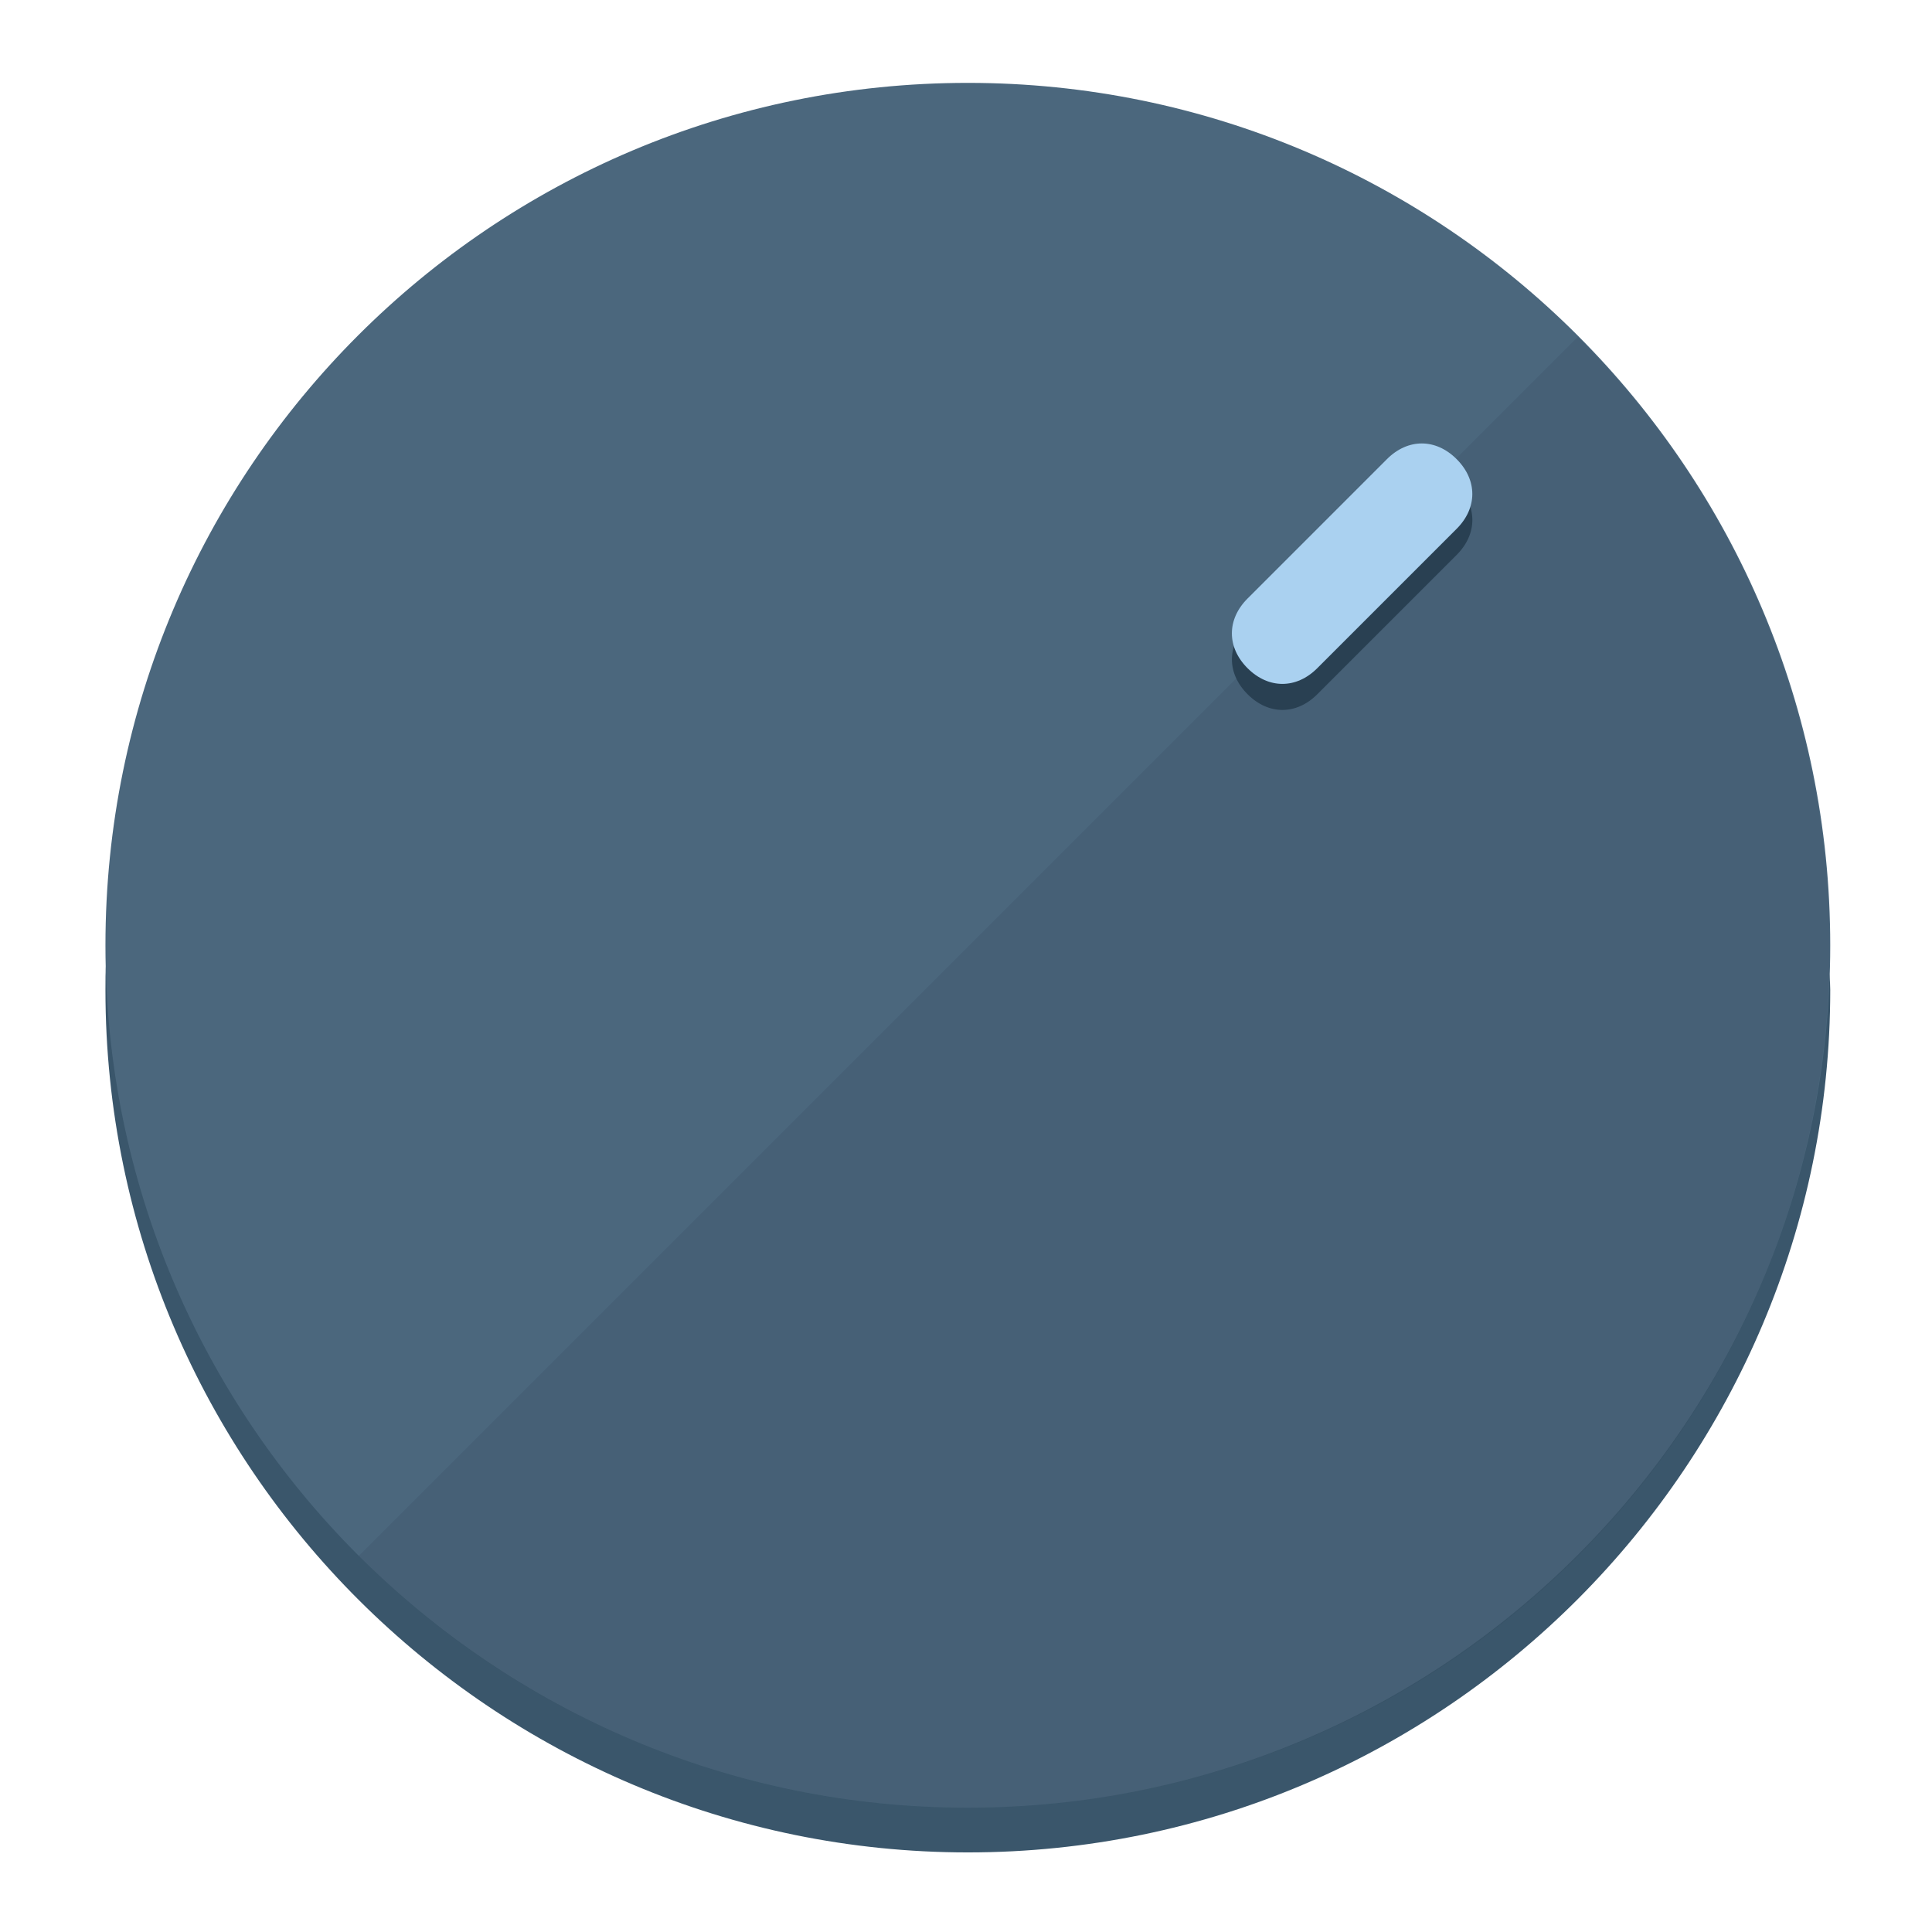
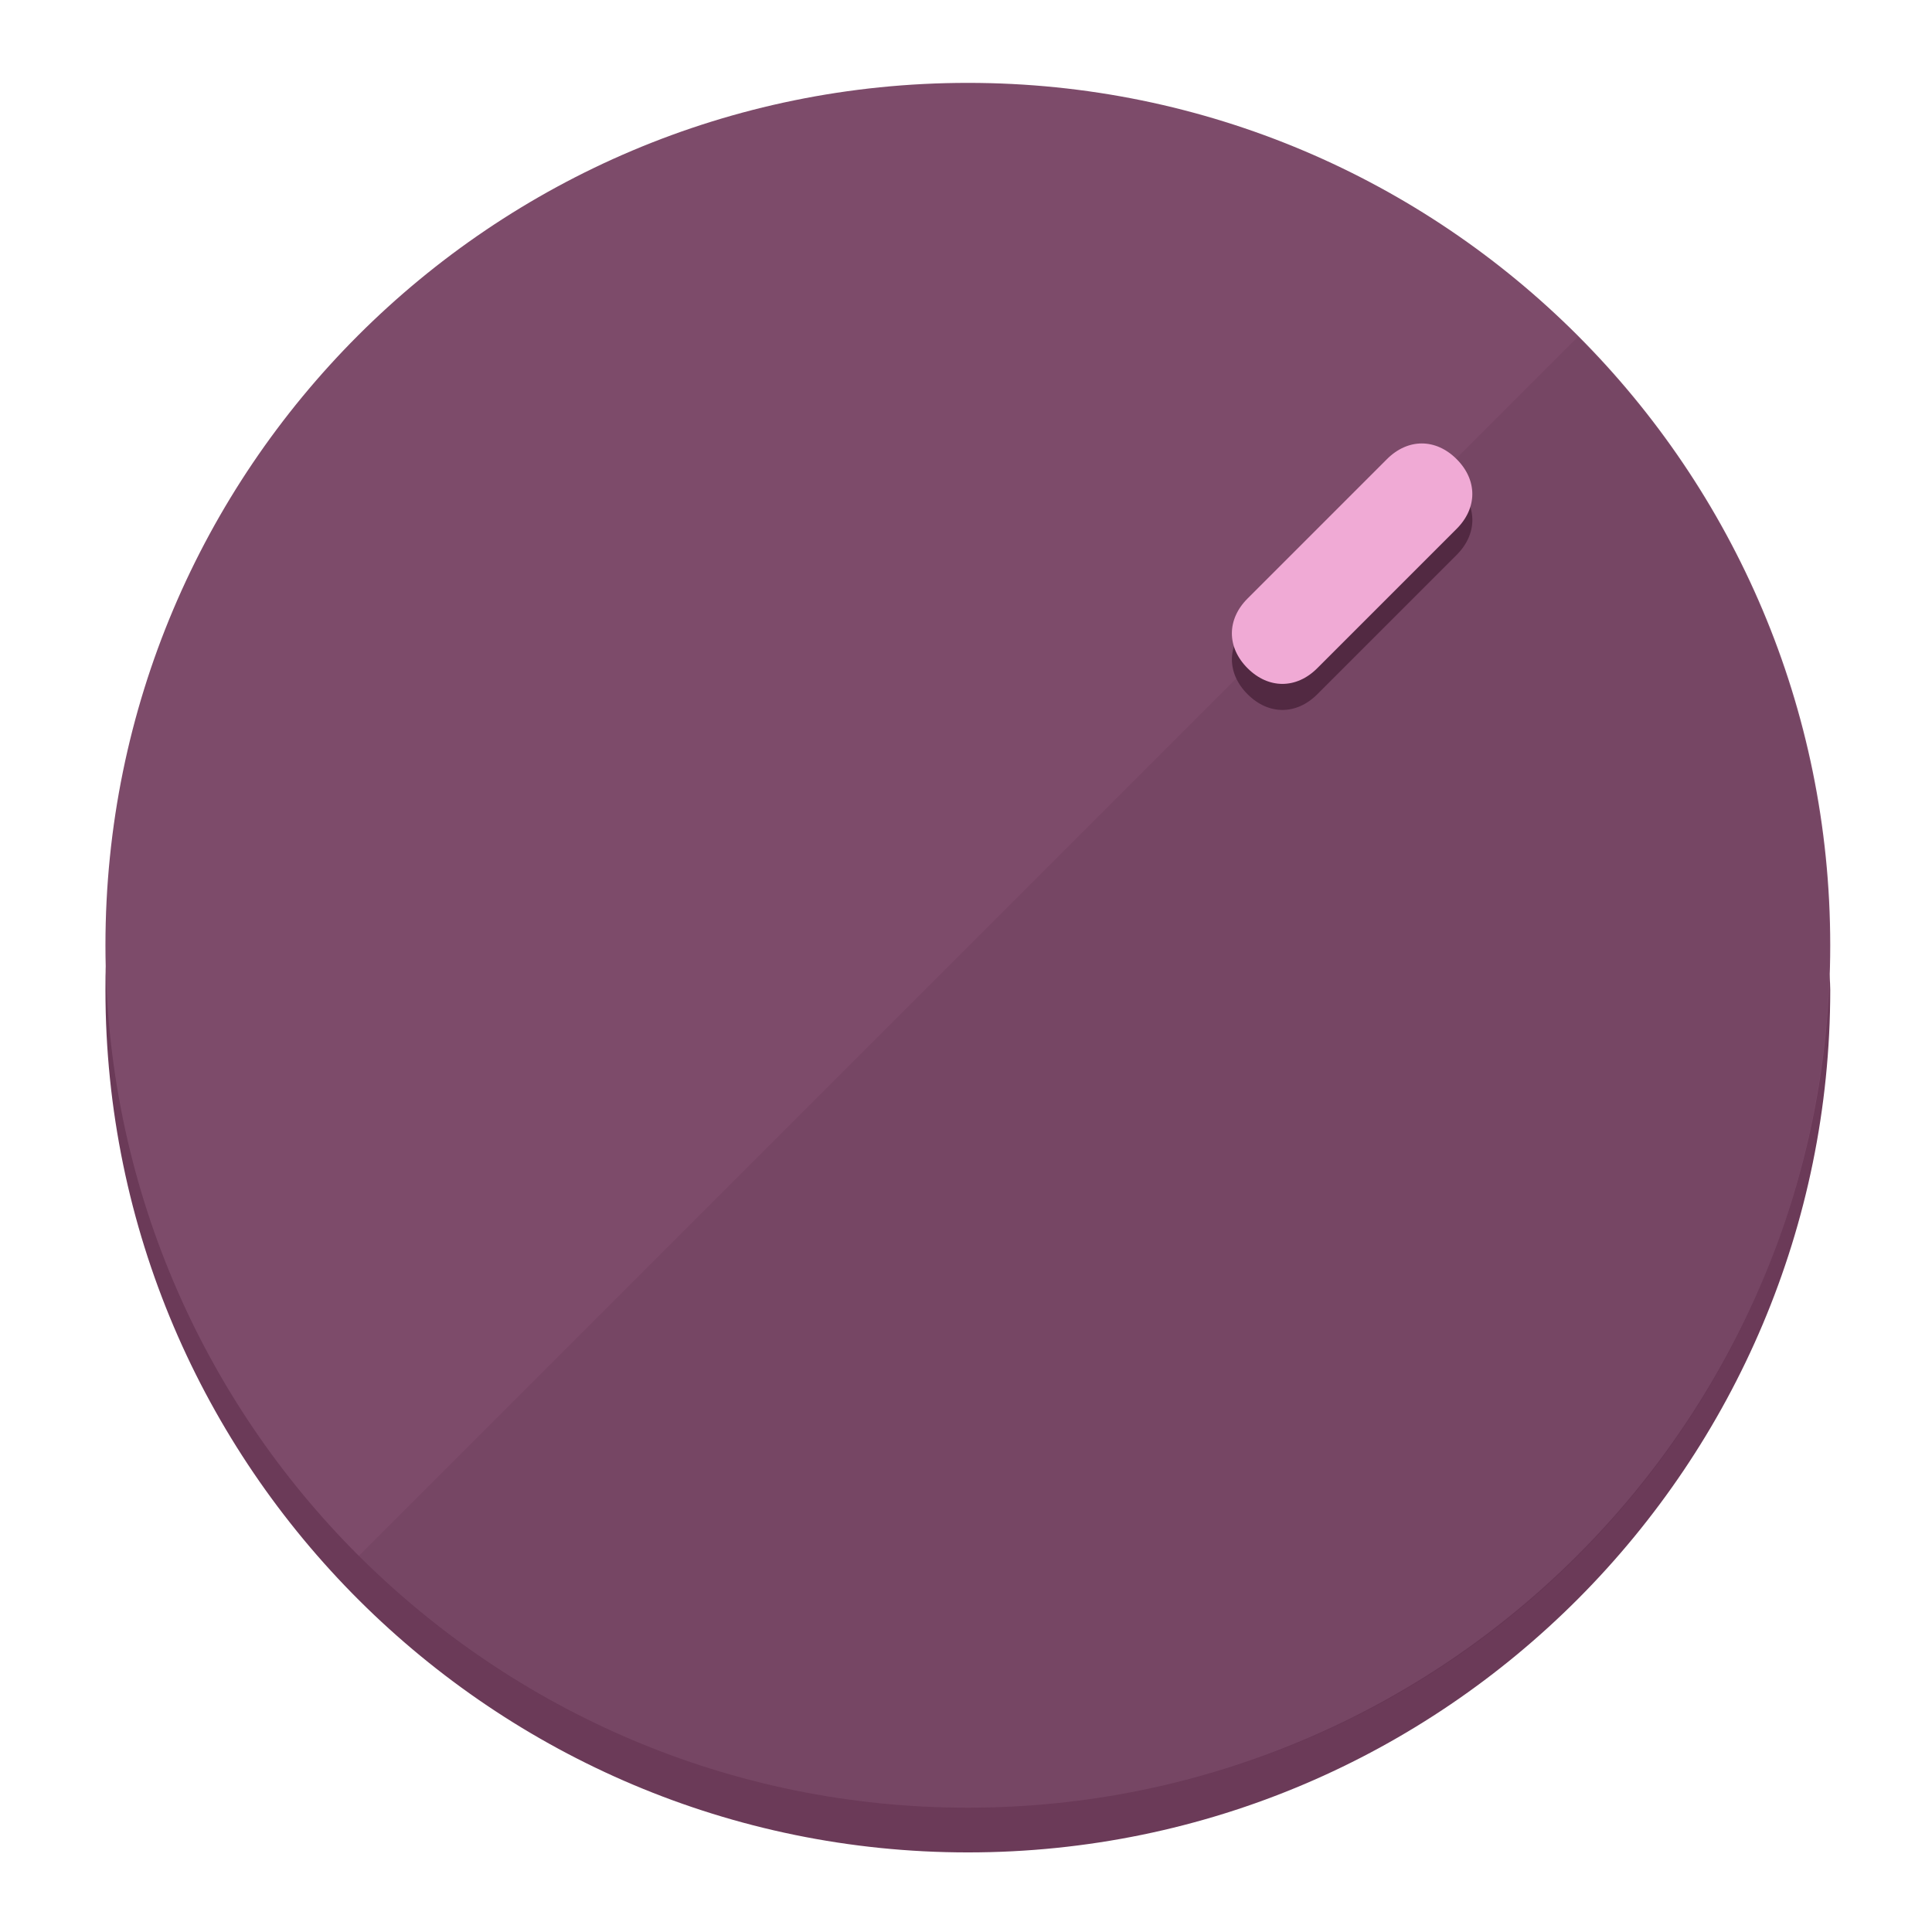
<svg xmlns="http://www.w3.org/2000/svg" height="120px" width="120px" version="1.1" id="Layer_1" viewBox="0 0 496.8 496.8" xml:space="preserve">
  <defs id="defs23" />
  <g id="g3158">
-     <path style="display:inline;fill:#3A566B;fill-opacity:1;stroke-width:1.584" d="m 248.875,445.92 c 116.582,0 212.89,-91.238 220.493,-205.286 0,5.069 1.267,8.87 1.267,13.939 0,121.651 -98.842,221.76 -221.76,221.76 -121.651,0 -221.76,-98.842 -221.76,-221.76 0,-5.069 0,-8.87 1.267,-13.939 7.603,114.048 103.91,205.286 220.493,205.286 z" id="path8" />
-     <circle style="display:inline;fill:#4B677D;fill-opacity:1;stroke-width:1.584" cx="248.875" cy="243.071" r="221.76" id="circle12" />
-     <path style="display:inline;fill:#294052;fill-opacity:0.154;stroke-width:1.587" d="m 405.744,86.606 c 86.308,86.308 86.308,227.193 0,313.5 -86.308,86.308 -227.193,86.308 -313.5,0" id="path14" />
+     <path style="display:inline;fill:#6B3A58;fill-opacity:1;stroke-width:1.584" d="m 248.875,445.92 c 116.582,0 212.89,-91.238 220.493,-205.286 0,5.069 1.267,8.87 1.267,13.939 0,121.651 -98.842,221.76 -221.76,221.76 -121.651,0 -221.76,-98.842 -221.76,-221.76 0,-5.069 0,-8.87 1.267,-13.939 7.603,114.048 103.91,205.286 220.493,205.286 z" id="path8" />
+     <circle style="display:inline;fill:#7D4B6A;fill-opacity:1;stroke-width:1.584" cx="248.875" cy="243.071" r="221.76" id="circle12" />
+     <path style="display:inline;fill:#522942;fill-opacity:0.154;stroke-width:1.587" d="m 405.744,86.606 c 86.308,86.308 86.308,227.193 0,313.5 -86.308,86.308 -227.193,86.308 -313.5,0" id="path14" />
  </g>
  <g id="g3198">
    <circle style="display:none;fill:#000000;fill-opacity:0;stroke-width:1.584" cx="347.932" cy="-3.454" r="221.76" id="circle12-3" transform="rotate(45)" />
-     <path style="display:inline;fill:#294052;fill-opacity:1;stroke-width:1.584" d="m 338.732,178.525 c -5.376,5.376 -12.545,5.376 -17.921,-3e-5 v 0 c -5.376,-5.376 -5.376,-12.545 -1e-5,-17.921 l 35.842,-35.842 c 5.376,-5.376 12.545,-5.376 17.921,2e-5 v 0 c 5.376,5.376 5.376,12.545 0,17.921 z" id="path3789" />
-     <path style="display:inline;fill:#AAD1F0;stroke-width:1.584" d="m 338.722,171.826 c -5.376,5.376 -12.545,5.376 -17.921,-2e-5 v 0 c -5.376,-5.376 -5.376,-12.545 0,-17.921 l 35.842,-35.842 c 5.376,-5.376 12.545,-5.376 17.921,-10e-6 v 0 c 5.376,5.376 5.376,12.545 0,17.921 z" id="path915" />
+     <path style="display:inline;fill:#522942;fill-opacity:1;stroke-width:1.584" d="m 338.732,178.525 c -5.376,5.376 -12.545,5.376 -17.921,-3e-5 v 0 c -5.376,-5.376 -5.376,-12.545 -1e-5,-17.921 l 35.842,-35.842 c 5.376,-5.376 12.545,-5.376 17.921,2e-5 v 0 c 5.376,5.376 5.376,12.545 0,17.921 z" id="path3789" />
+     <path style="display:inline;fill:#F0AAD5;stroke-width:1.584" d="m 338.722,171.826 c -5.376,5.376 -12.545,5.376 -17.921,-2e-5 v 0 c -5.376,-5.376 -5.376,-12.545 0,-17.921 l 35.842,-35.842 c 5.376,-5.376 12.545,-5.376 17.921,-10e-6 v 0 c 5.376,5.376 5.376,12.545 0,17.921 z" id="path915" />
  </g>
</svg>
